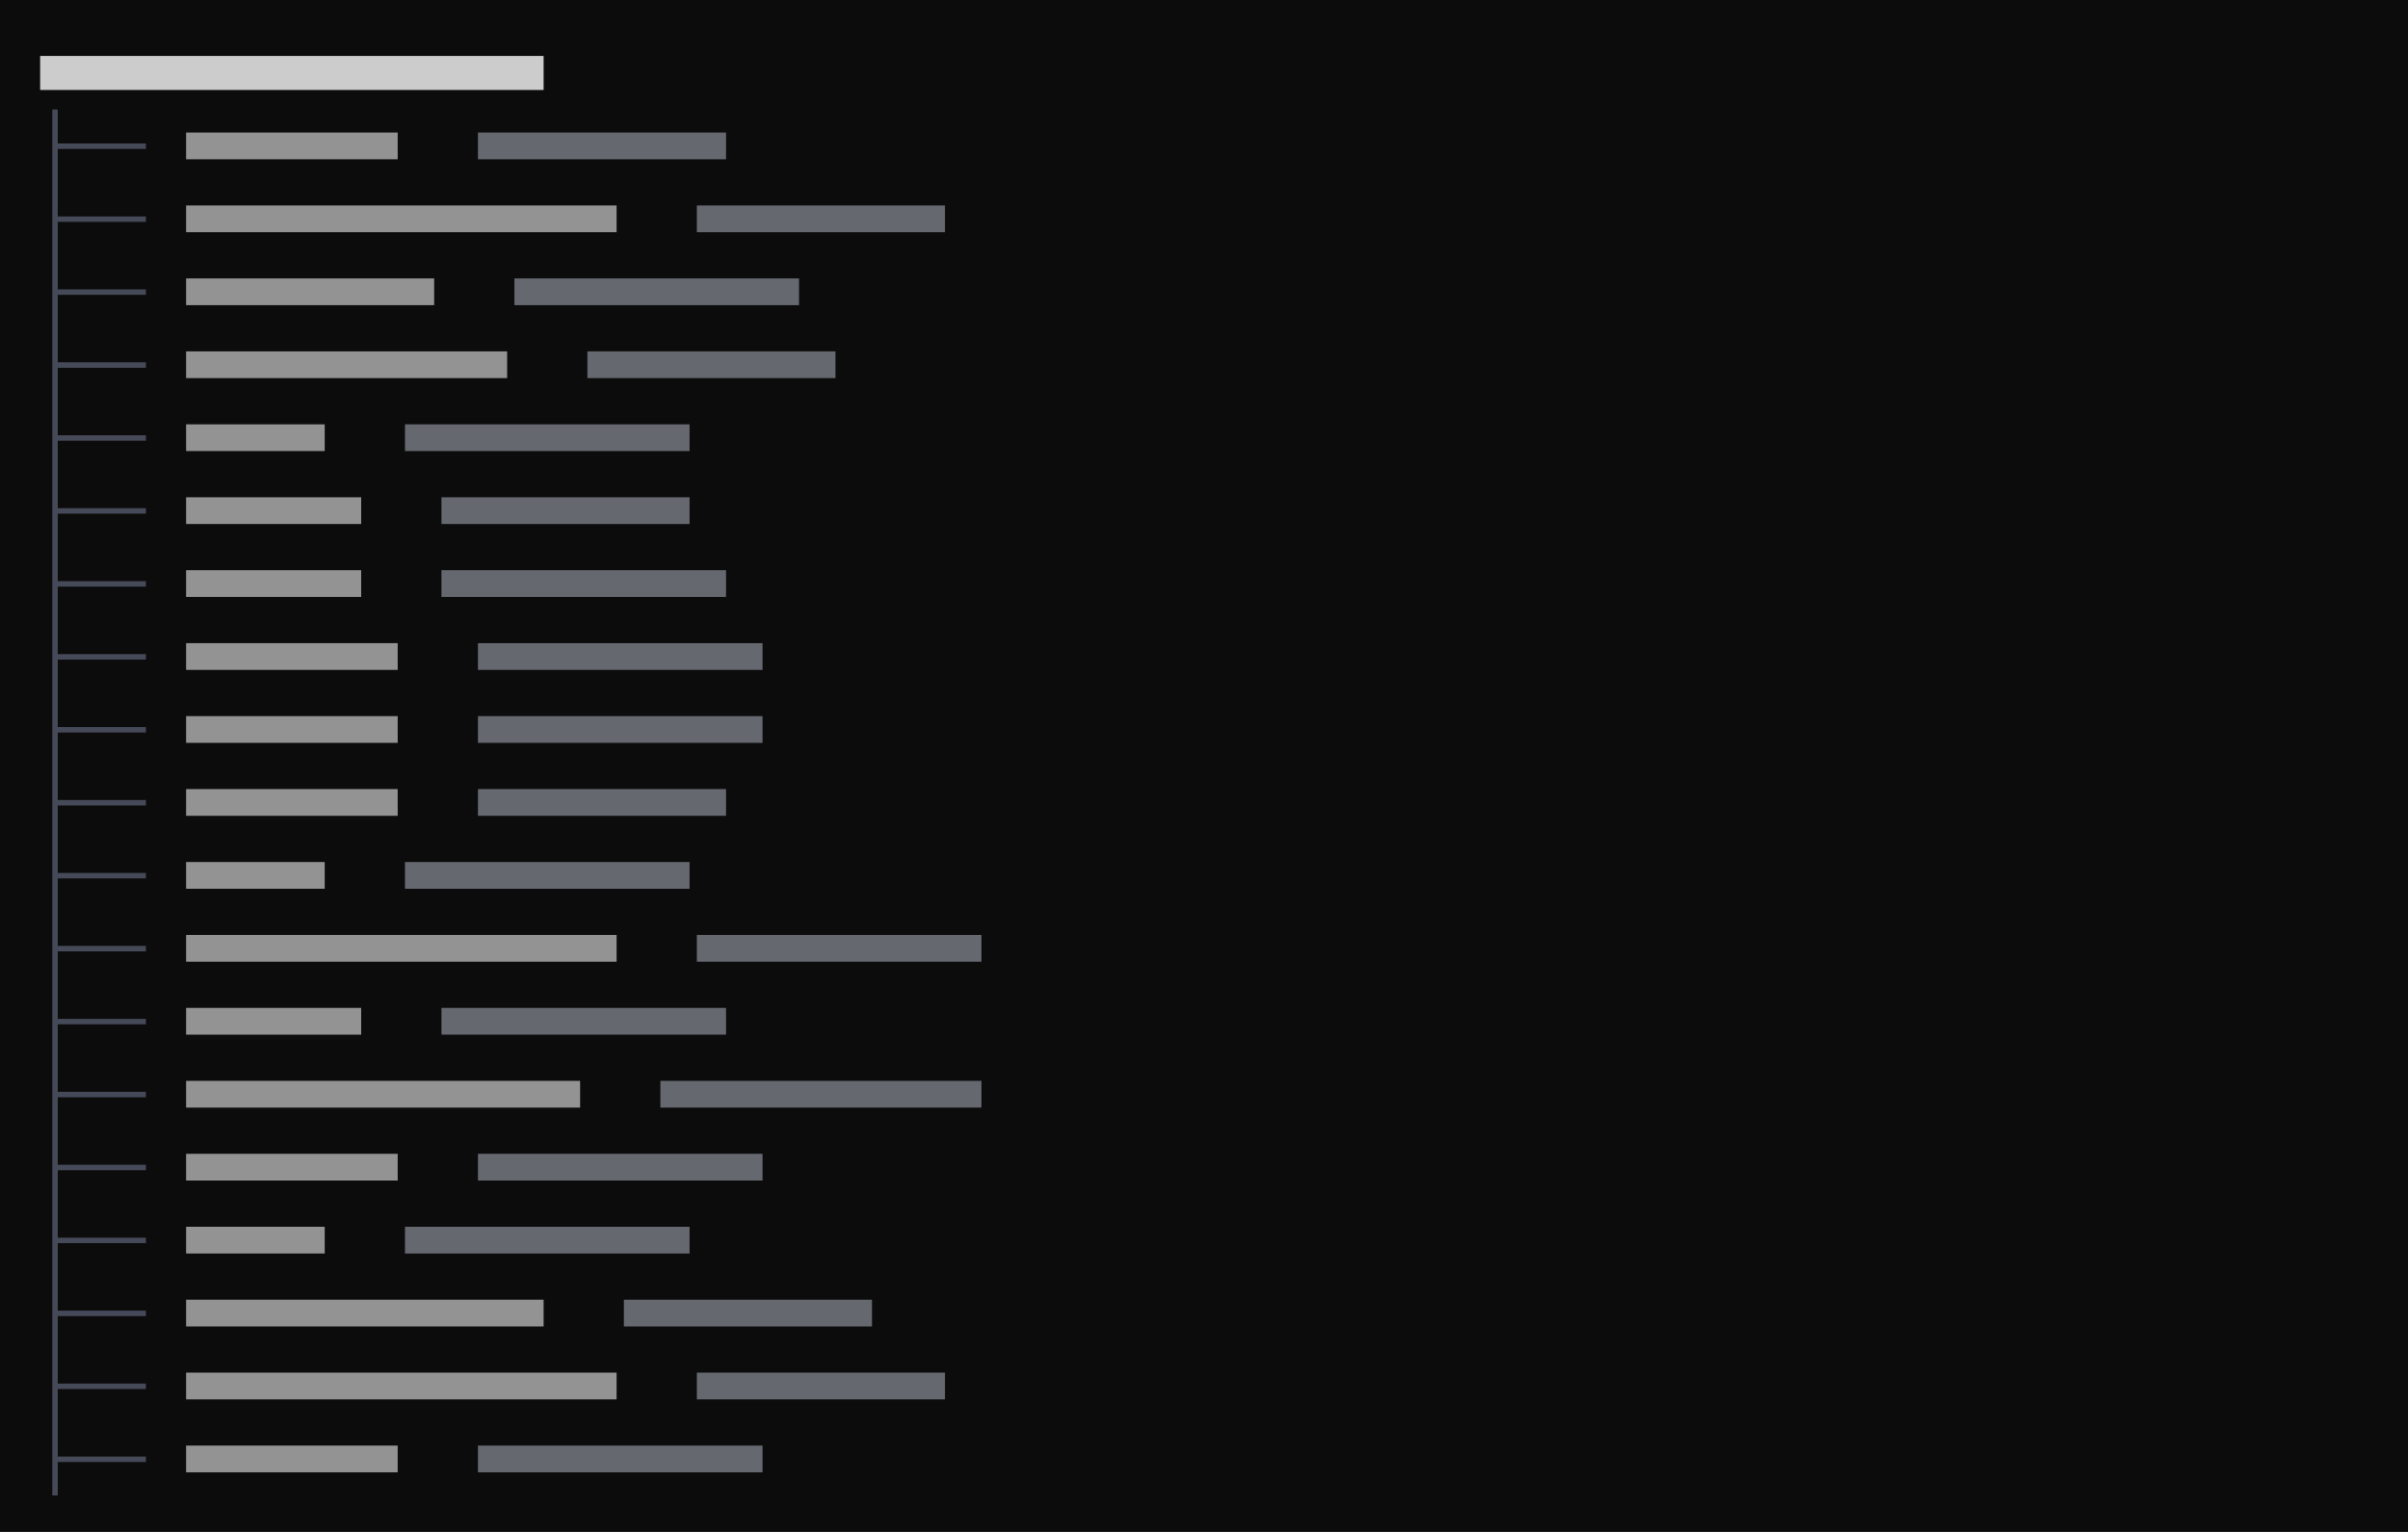
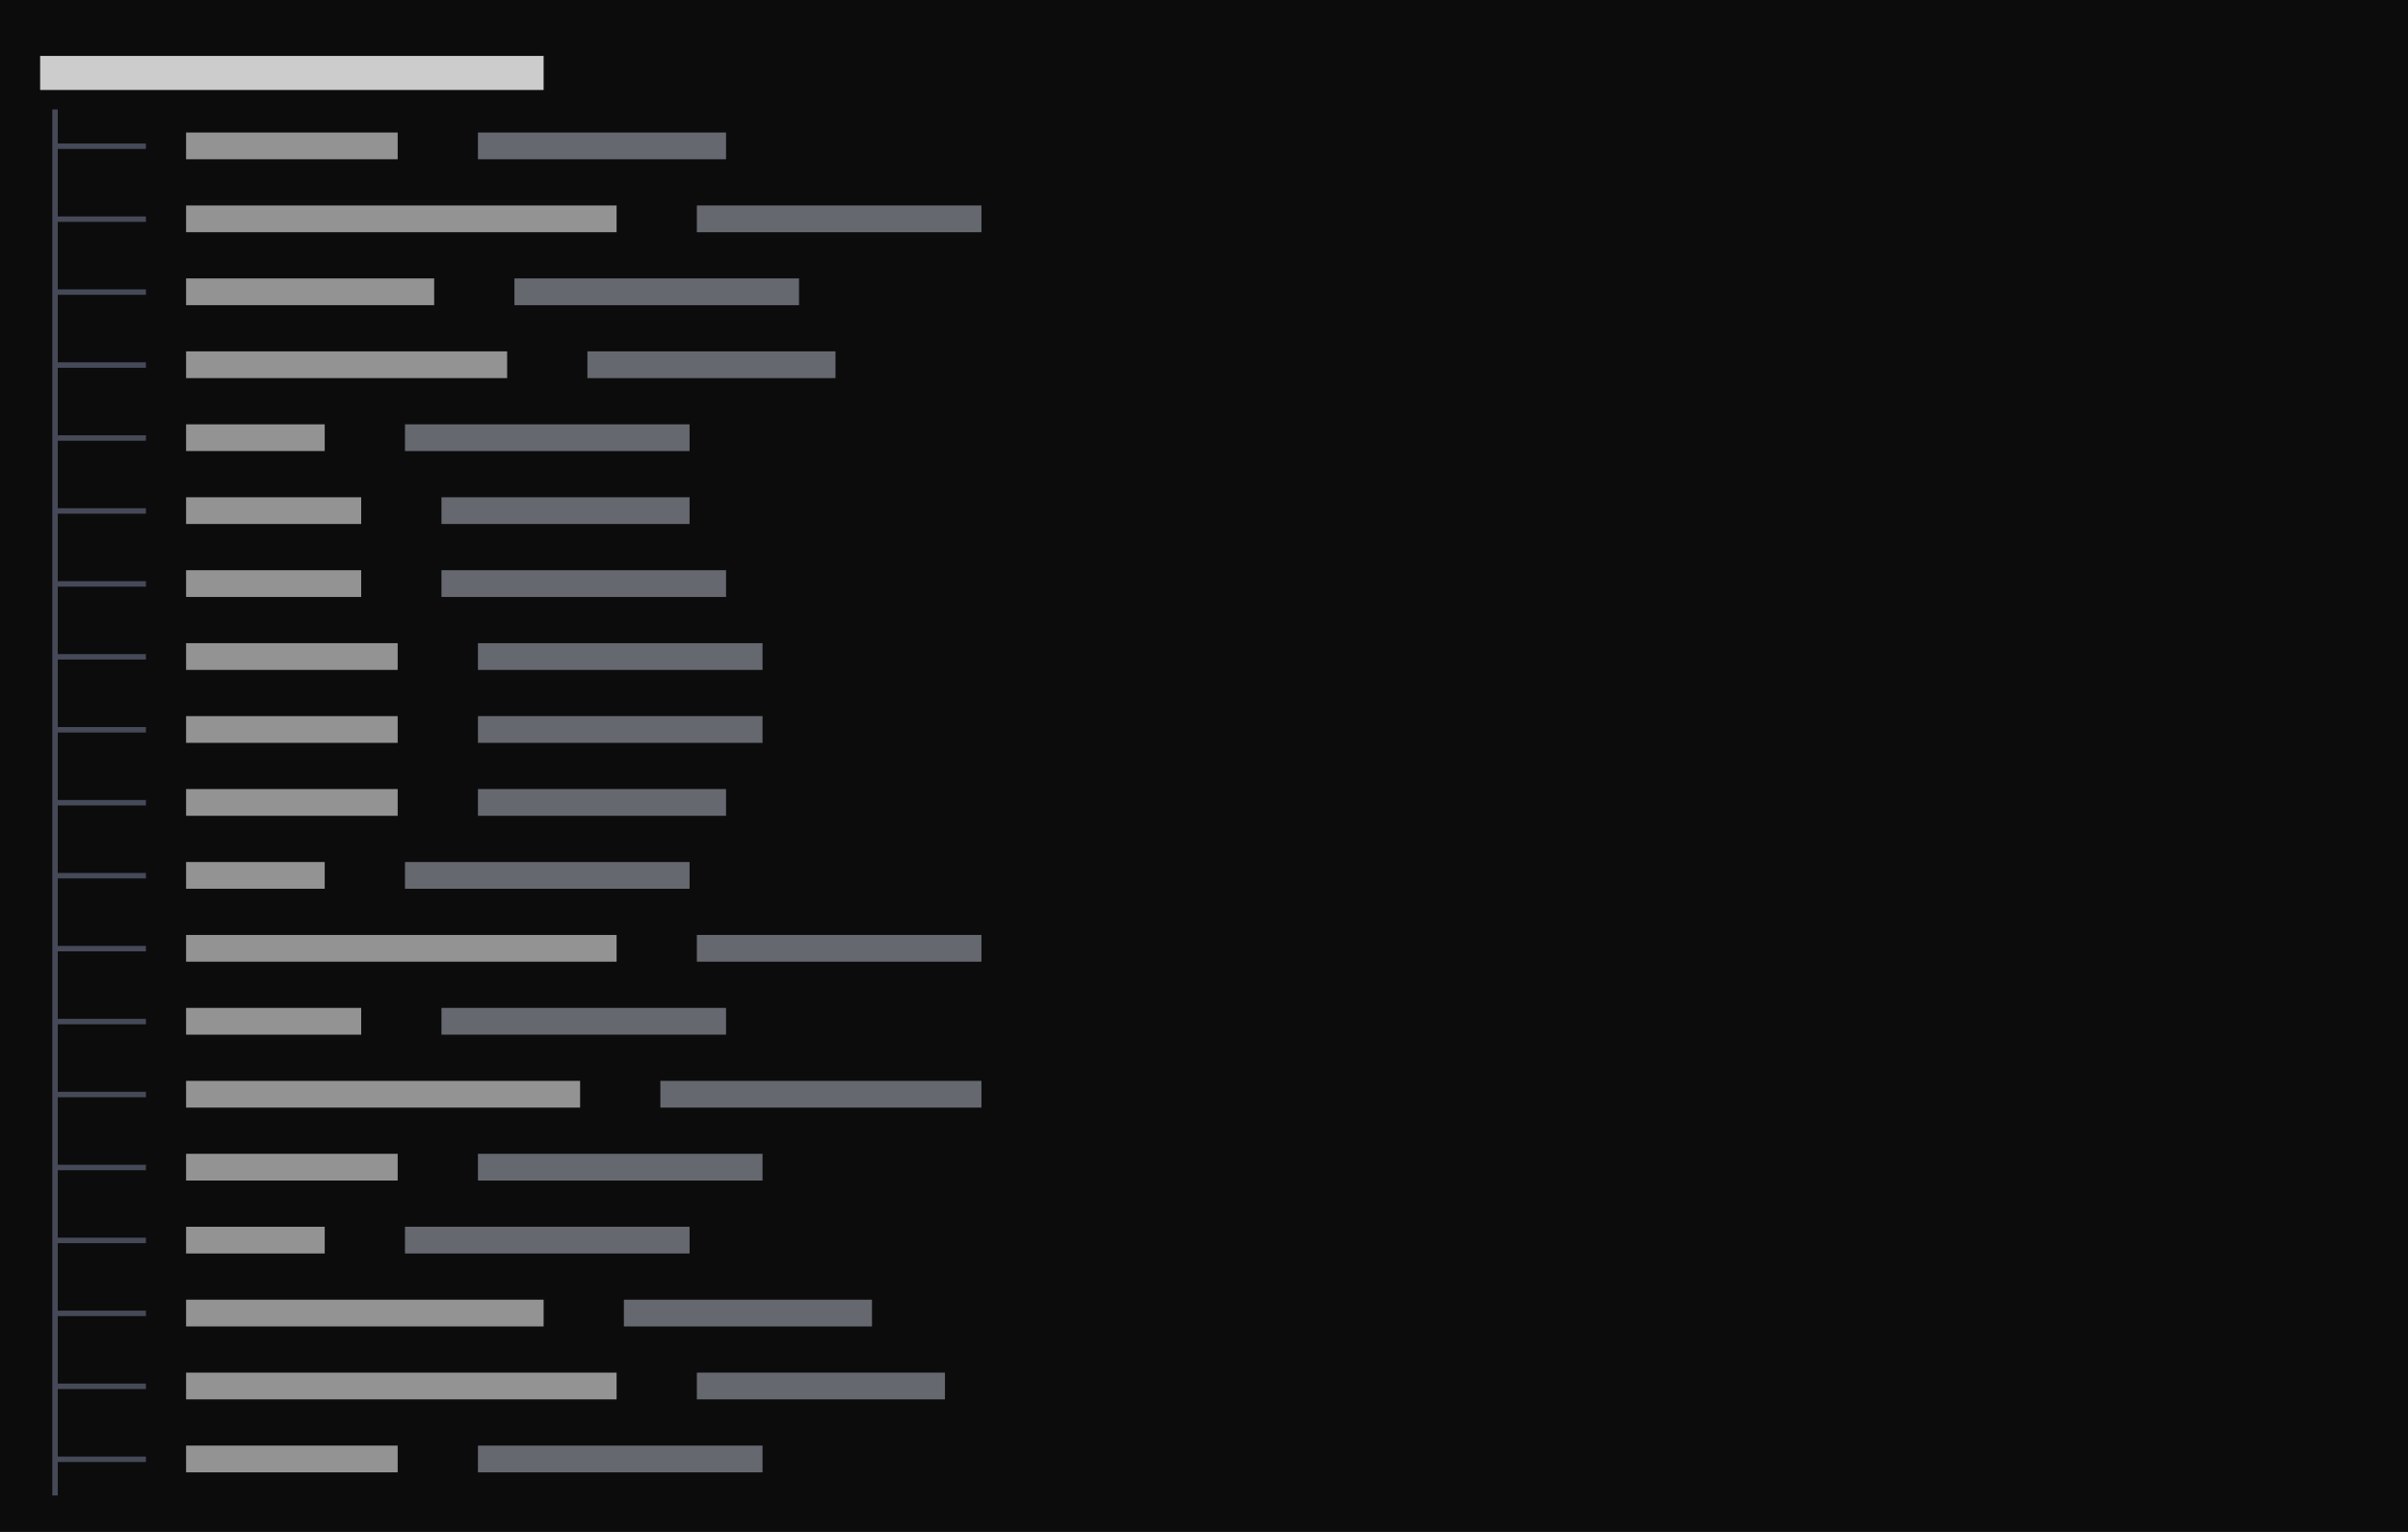
<svg xmlns="http://www.w3.org/2000/svg" viewBox="0 0 396 252" preserveAspectRatio="xMinYMin slice">
  <rect width="100%" height="100%" fill="#0c0c0c" />
  <g transform="translate(6 6)">
    <path fill="#4b5060" opacity="0.9" d="M2.6 17.6h3.4v0.9h-3.4zM2.6 12h0.9v6.4h-0.9zM2.6 17.6h0.9v6.4h-0.9zM6 17.6h3.4v0.9h-3.4zM8.6 17.6h3.4v0.9h-3.4zM12 17.6h3.4v0.9h-3.4zM14.6 17.6h3.4v0.9h-3.4zM2.6 29.6h3.4v0.9h-3.4zM2.6 24h0.9v6.4h-0.9zM2.6 29.6h0.9v6.4h-0.9zM6 29.6h3.4v0.9h-3.4zM8.6 29.6h3.4v0.9h-3.4zM12 29.6h3.4v0.9h-3.4zM14.6 29.6h3.4v0.9h-3.4zM2.6 41.6h3.4v0.9h-3.4zM2.6 36h0.9v6.4h-0.9zM2.6 41.6h0.9v6.4h-0.9zM6 41.6h3.4v0.9h-3.4zM8.6 41.6h3.4v0.9h-3.4zM12 41.6h3.4v0.9h-3.4zM14.6 41.6h3.4v0.9h-3.4zM2.6 53.6h3.4v0.9h-3.4zM2.6 48h0.9v6.4h-0.9zM2.6 53.6h0.9v6.4h-0.9zM6 53.6h3.4v0.9h-3.4zM8.6 53.6h3.4v0.9h-3.4zM12 53.6h3.4v0.9h-3.4zM14.6 53.6h3.4v0.9h-3.4zM2.6 65.6h3.4v0.9h-3.4zM2.6 60h0.9v6.4h-0.9zM2.6 65.6h0.9v6.4h-0.9zM6 65.6h3.4v0.9h-3.4zM8.6 65.6h3.4v0.9h-3.4zM12 65.6h3.4v0.9h-3.4zM14.6 65.6h3.4v0.9h-3.4zM2.6 77.6h3.4v0.9h-3.4zM2.6 72h0.9v6.4h-0.9zM2.6 77.6h0.9v6.4h-0.9zM6 77.6h3.4v0.9h-3.4zM8.6 77.6h3.4v0.9h-3.4zM12 77.6h3.4v0.9h-3.4zM14.6 77.6h3.4v0.9h-3.4zM2.6 89.6h3.4v0.9h-3.4zM2.6 84h0.9v6.4h-0.9zM2.6 89.6h0.9v6.4h-0.9zM6 89.6h3.4v0.9h-3.4zM8.6 89.6h3.4v0.9h-3.4zM12 89.6h3.4v0.9h-3.4zM14.6 89.6h3.4v0.9h-3.4zM2.6 101.6h3.4v0.9h-3.4zM2.6 96h0.9v6.4h-0.9zM2.6 101.6h0.9v6.4h-0.9zM6 101.6h3.4v0.9h-3.4zM8.6 101.6h3.4v0.9h-3.4zM12 101.6h3.4v0.9h-3.4zM14.6 101.6h3.4v0.9h-3.4zM2.6 113.6h3.4v0.9h-3.4zM2.6 108h0.9v6.4h-0.9zM2.6 113.6h0.9v6.4h-0.9zM6 113.6h3.4v0.9h-3.4zM8.6 113.6h3.4v0.9h-3.4zM12 113.6h3.4v0.9h-3.4zM14.6 113.6h3.4v0.9h-3.4zM2.6 125.6h3.4v0.9h-3.4zM2.6 120h0.9v6.4h-0.9zM2.6 125.6h0.9v6.4h-0.9zM6 125.6h3.4v0.9h-3.4zM8.6 125.6h3.4v0.9h-3.4zM12 125.6h3.4v0.9h-3.4zM14.6 125.6h3.4v0.9h-3.4zM2.6 137.6h3.4v0.9h-3.4zM2.6 132h0.9v6.4h-0.9zM2.6 137.6h0.9v6.4h-0.9zM6 137.6h3.4v0.9h-3.4zM8.6 137.6h3.4v0.9h-3.4zM12 137.6h3.4v0.9h-3.4zM14.6 137.6h3.4v0.9h-3.4zM2.6 149.6h3.4v0.9h-3.4zM2.6 144h0.9v6.4h-0.9zM2.6 149.6h0.9v6.4h-0.9zM6 149.6h3.4v0.9h-3.4zM8.6 149.6h3.4v0.9h-3.4zM12 149.6h3.4v0.9h-3.4zM14.6 149.6h3.4v0.9h-3.4zM2.6 161.6h3.4v0.9h-3.4zM2.6 156h0.9v6.4h-0.9zM2.6 161.6h0.9v6.4h-0.9zM6 161.6h3.4v0.9h-3.4zM8.6 161.6h3.4v0.9h-3.4zM12 161.6h3.4v0.9h-3.4zM14.6 161.6h3.4v0.9h-3.4zM2.6 173.6h3.4v0.9h-3.4zM2.6 168h0.9v6.4h-0.9zM2.6 173.6h0.9v6.4h-0.9zM6 173.6h3.4v0.9h-3.4zM8.6 173.6h3.4v0.9h-3.4zM12 173.6h3.4v0.9h-3.4zM14.6 173.6h3.4v0.9h-3.4zM2.6 185.6h3.4v0.9h-3.4zM2.6 180h0.9v6.4h-0.9zM2.6 185.6h0.9v6.4h-0.9zM6 185.6h3.4v0.9h-3.4zM8.6 185.6h3.4v0.9h-3.4zM12 185.6h3.4v0.9h-3.4zM14.6 185.6h3.4v0.9h-3.4zM2.6 197.6h3.4v0.9h-3.4zM2.6 192h0.9v6.4h-0.9zM2.6 197.6h0.9v6.4h-0.9zM6 197.6h3.4v0.9h-3.4zM8.6 197.6h3.4v0.9h-3.4zM12 197.6h3.4v0.9h-3.4zM14.6 197.6h3.4v0.9h-3.4zM2.6 209.6h3.4v0.9h-3.4zM2.6 204h0.9v6.4h-0.9zM2.6 209.6h0.9v6.4h-0.9zM6 209.6h3.4v0.9h-3.4zM8.6 209.6h3.4v0.9h-3.4zM12 209.6h3.4v0.9h-3.4zM14.6 209.6h3.4v0.9h-3.4zM2.6 221.6h3.4v0.9h-3.4zM2.6 216h0.9v6.4h-0.9zM2.6 221.6h0.9v6.4h-0.9zM6 221.6h3.4v0.9h-3.4zM8.6 221.6h3.4v0.9h-3.4zM12 221.6h3.4v0.9h-3.4zM14.6 221.6h3.4v0.9h-3.4zM2.6 233.6h3.4v0.9h-3.4zM2.6 228h0.9v6.4h-0.9zM2.6 233.6h0.9v6.4h-0.9zM6 233.6h3.4v0.9h-3.4zM8.6 233.6h3.4v0.9h-3.4zM12 233.6h3.4v0.9h-3.4zM14.6 233.6h3.4v0.9h-3.4z" />
-     <path fill="#8b8f9a" opacity="0.7" d="M72.6 15.8h40.8v4.4h-40.8zM108.6 27.8h40.8v4.4h-40.8zM78.6 39.8h46.8v4.4h-46.8zM90.6 51.8h40.8v4.4h-40.8zM60.6 63.8h46.8v4.4h-46.8zM66.6 75.8h40.8v4.4h-40.8zM66.6 87.8h46.8v4.4h-46.8zM72.6 99.8h46.8v4.4h-46.8zM72.6 111.8h46.8v4.4h-46.8zM72.6 123.8h40.8v4.4h-40.8zM60.6 135.8h46.8v4.4h-46.8zM108.6 147.8h46.8v4.4h-46.8zM66.6 159.8h46.8v4.4h-46.8zM102.6 171.8h52.8v4.4h-52.8zM72.6 183.8h46.8v4.4h-46.8zM60.6 195.8h46.8v4.4h-46.8zM96.6 207.8h40.8v4.4h-40.8zM108.6 219.8h40.8v4.4h-40.8zM72.6 231.8h46.8v4.4h-46.8z" />
+     <path fill="#8b8f9a" opacity="0.7" d="M72.6 15.8h40.8v4.4h-40.8zM108.6 27.8h46.8v4.4h-46.8zM78.6 39.8h46.8v4.4h-46.8zM90.6 51.8h40.8v4.4h-40.8zM60.6 63.8h46.8v4.4h-46.8zM66.6 75.8h40.8v4.4h-40.8zM66.6 87.8h46.8v4.4h-46.8zM72.6 99.8h46.8v4.4h-46.8zM72.6 111.8h46.8v4.4h-46.8zM72.6 123.8h40.8v4.4h-40.8zM60.6 135.8h46.8v4.4h-46.8zM108.6 147.8h46.8v4.4h-46.8zM66.6 159.8h46.8v4.4h-46.8zM102.6 171.8h52.8v4.4h-52.8zM72.6 183.8h46.8v4.4h-46.8zM60.6 195.8h46.8v4.4h-46.8zM96.6 207.8h40.8v4.4h-40.8zM108.6 219.8h40.8v4.4h-40.8zM72.6 231.8h46.8v4.4h-46.8z" />
    <path fill="#cccccc" opacity="0.7" d="M24.6 15.8h34.8v4.4h-34.8zM24.6 27.8h70.8v4.4h-70.8zM24.6 39.8h40.8v4.4h-40.8zM24.6 51.8h52.8v4.4h-52.8zM24.6 63.8h22.8v4.4h-22.8zM24.6 75.8h28.8v4.4h-28.8zM24.6 87.8h28.8v4.4h-28.8zM24.6 99.8h34.8v4.4h-34.8zM24.6 111.8h34.8v4.4h-34.8zM24.6 123.8h34.8v4.4h-34.8zM24.6 135.8h22.8v4.4h-22.8zM24.6 147.8h70.8v4.4h-70.8zM24.6 159.8h28.8v4.4h-28.8zM24.6 171.8h64.8v4.4h-64.8zM24.6 183.8h34.8v4.4h-34.8zM24.6 195.8h22.8v4.4h-22.8zM24.6 207.8h58.8v4.4h-58.8zM24.6 219.8h70.8v4.4h-70.8zM24.6 231.8h34.8v4.4h-34.8z" />
    <path fill="#cccccc" d="M0.6 3.2h82.8v5.6h-82.8z" />
  </g>
</svg>
